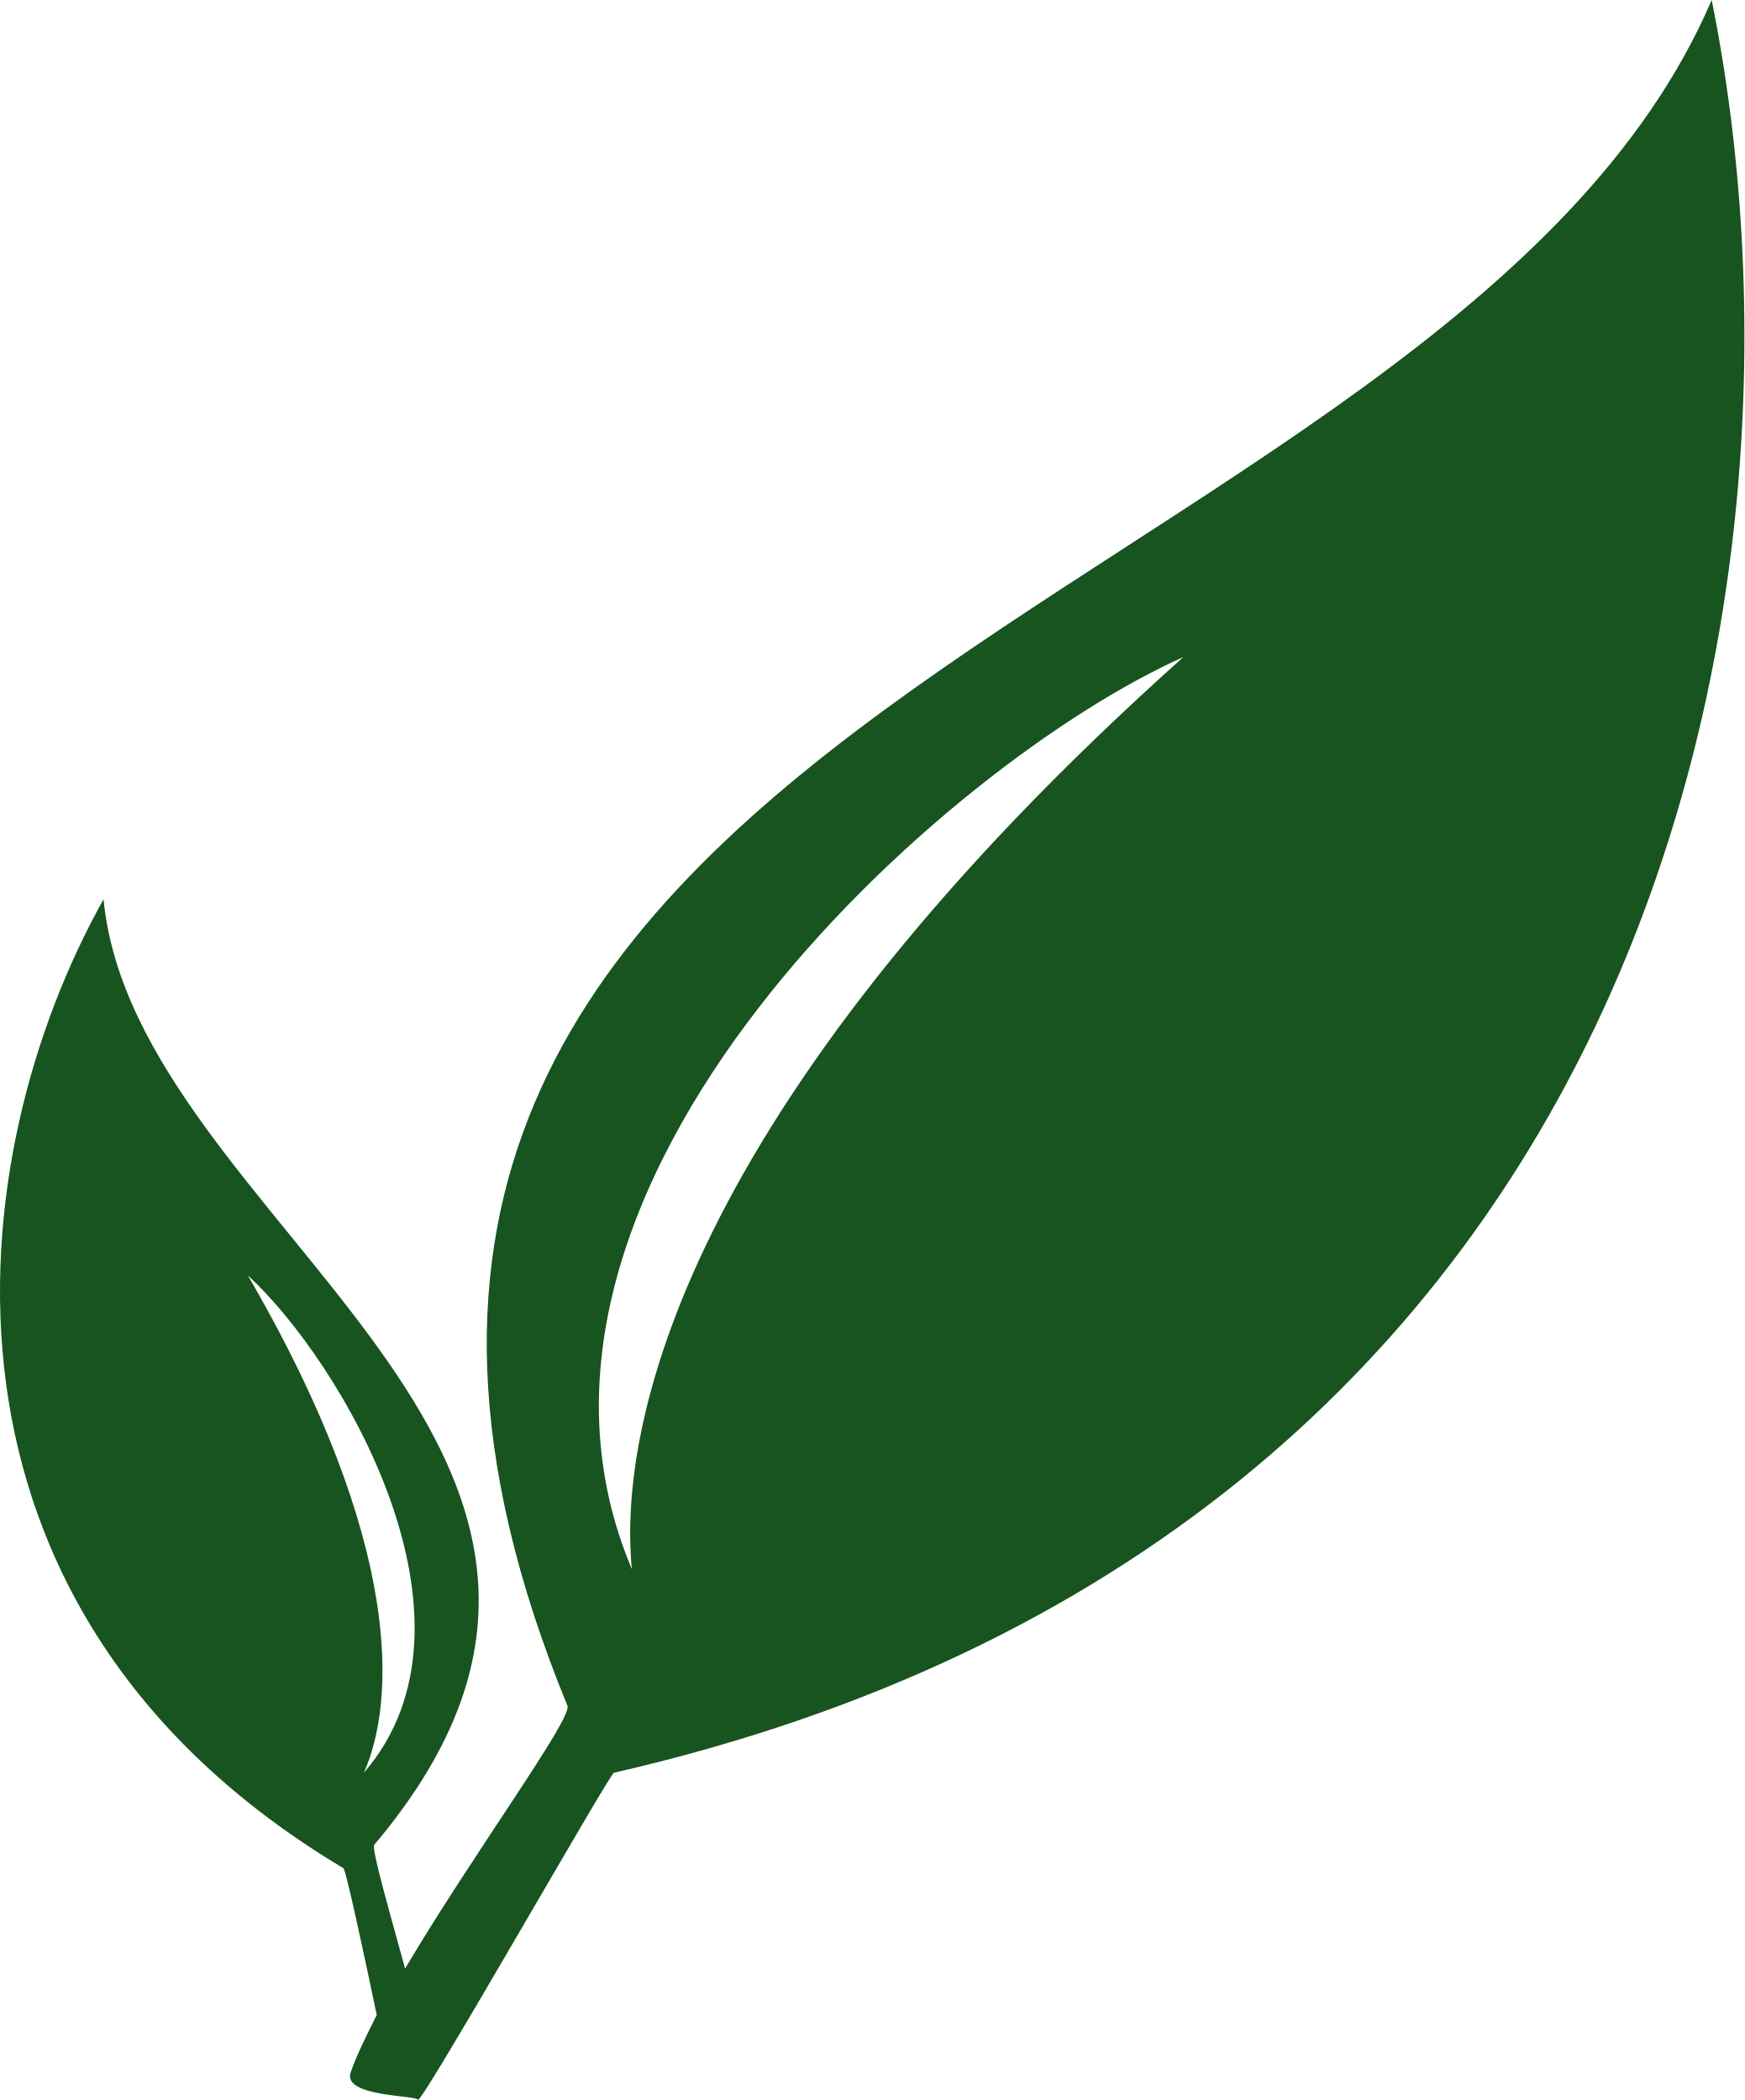
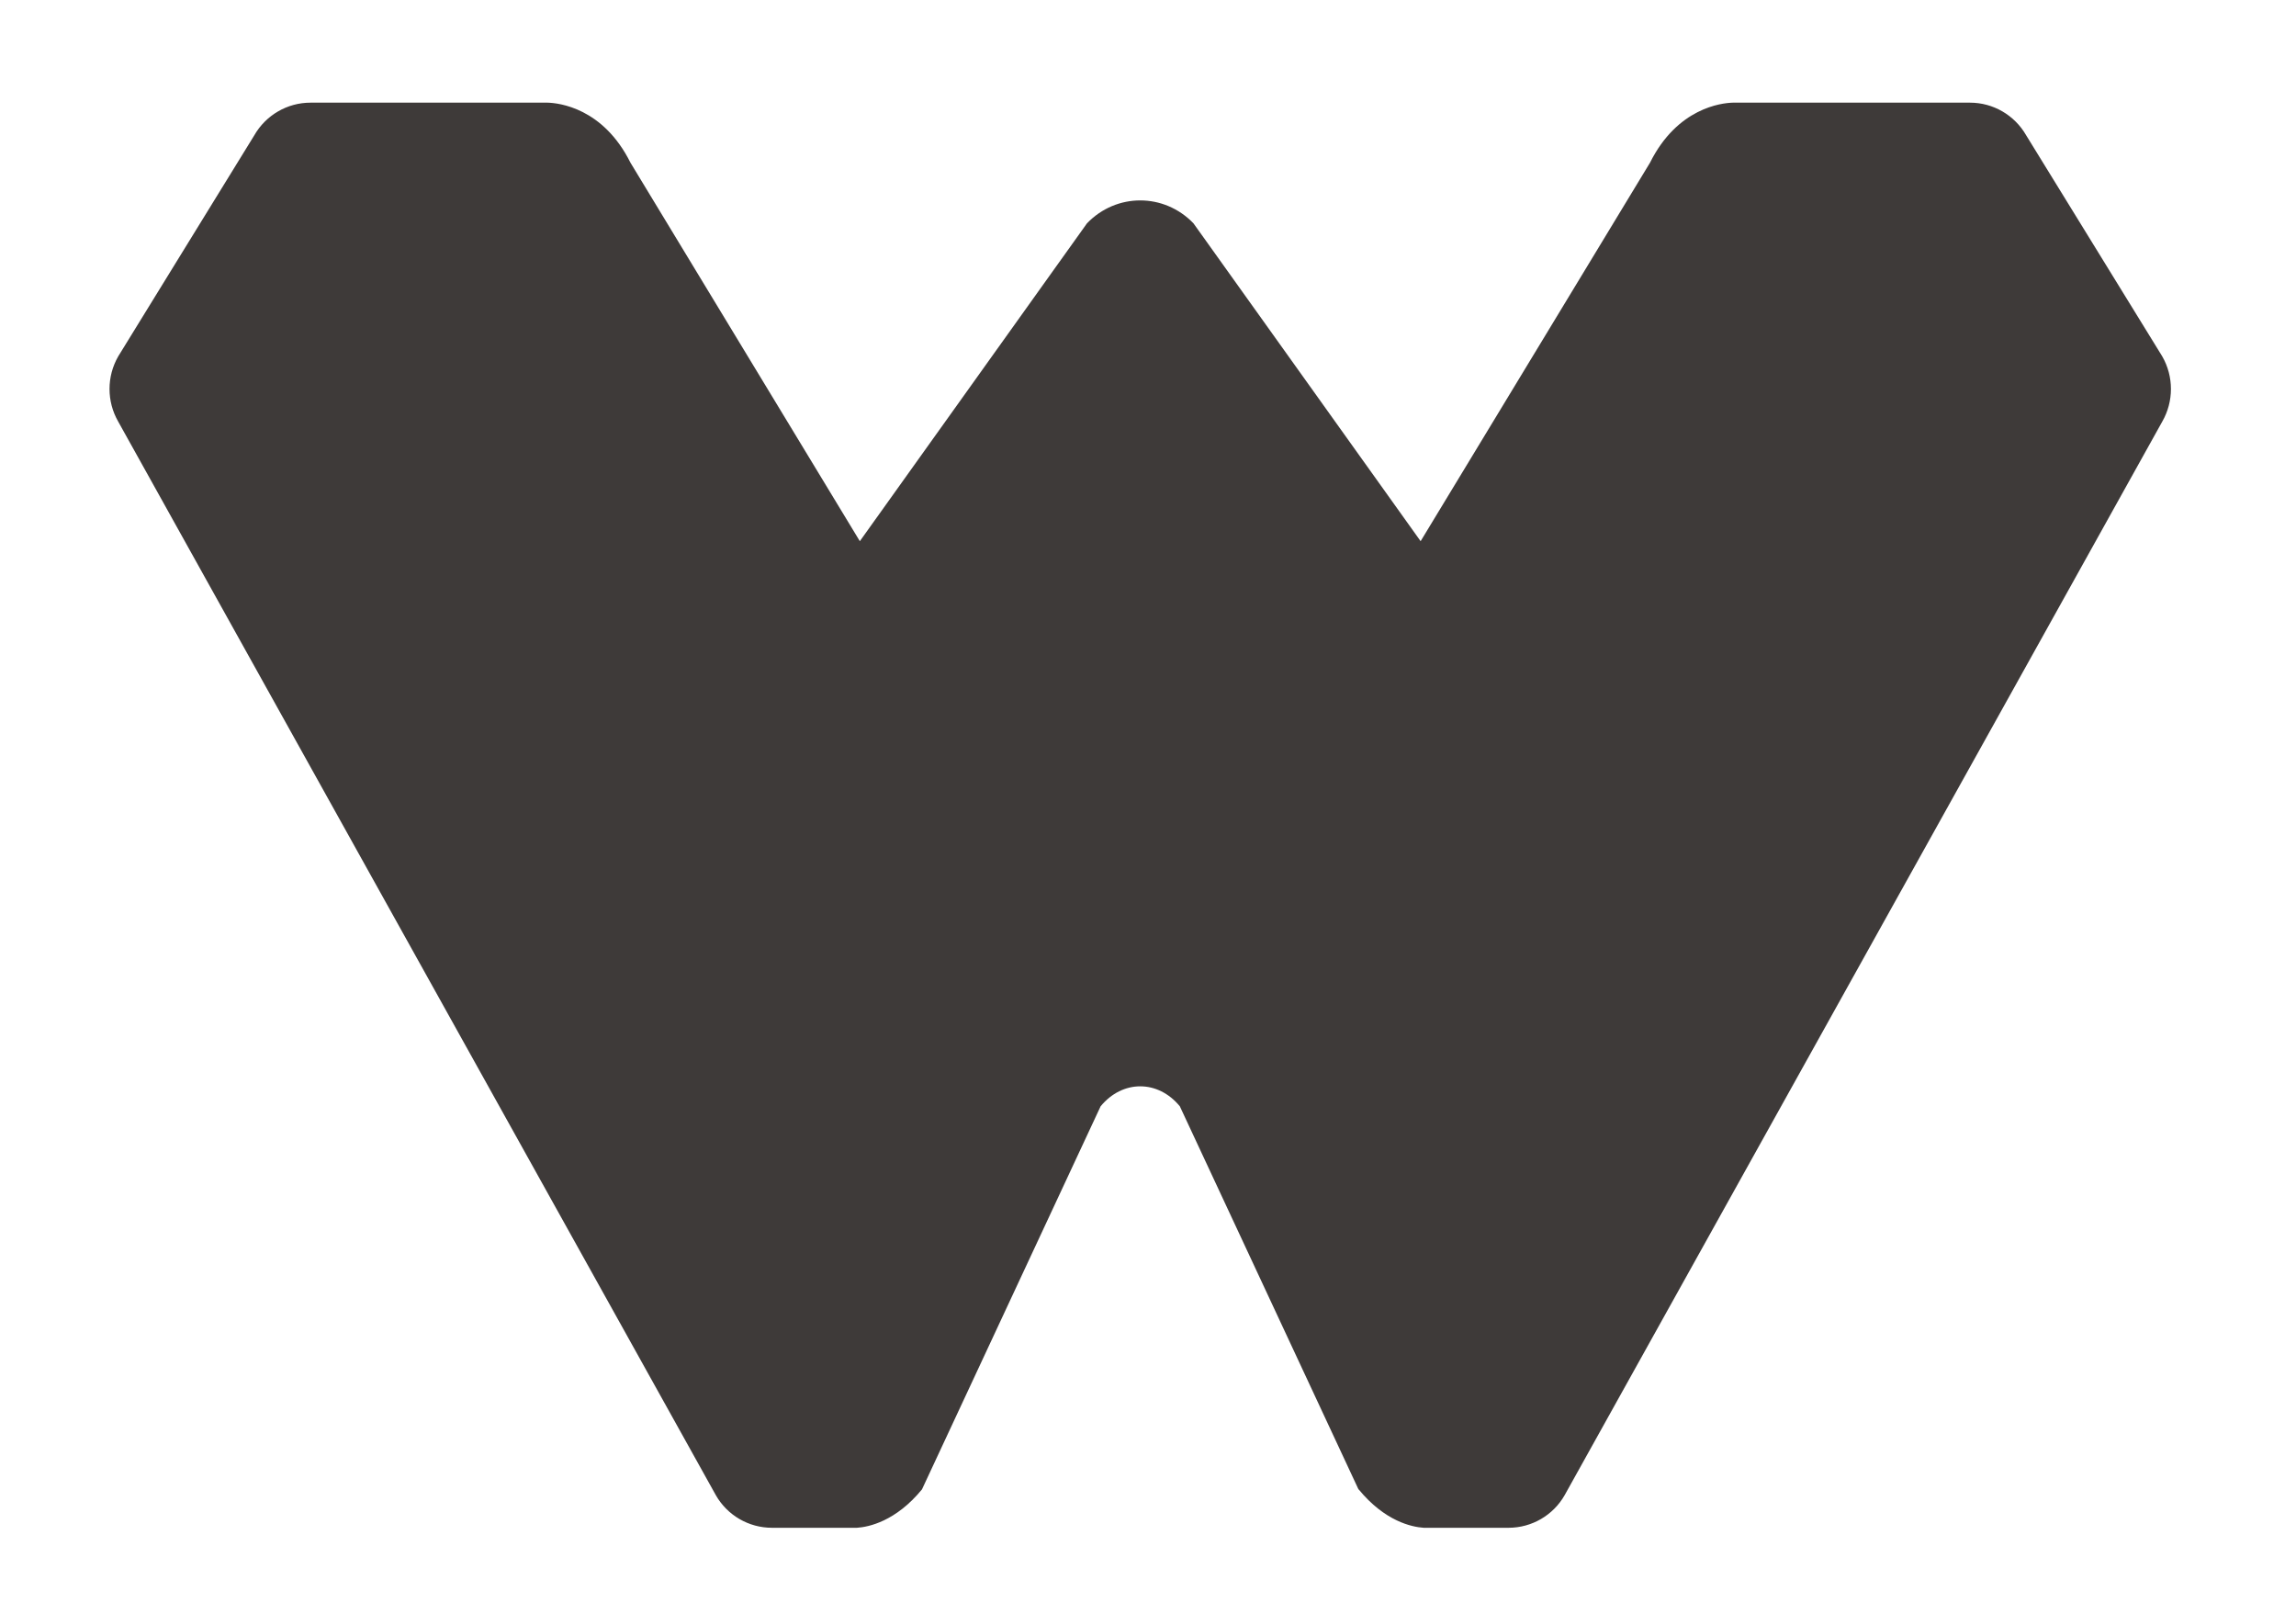
- <svg xmlns="http://www.w3.org/2000/svg" width="264.567" height="318.552" viewBox="0 0 70 84.284">
-   <path style="fill:#17541f;stroke-width:1.1" d="M752.438 82.365C638.02 348.605 87.938 381.61 263.964 810.674c2.2 5.5-40.706 63.81-69.31 112.217-6.602-24.204-14.304-50.607-13.204-52.807C324.473 700.658 79.136 604.944 65.934 466.322 4.324 576.34-17.678 768.868 168.25 879.984c1.1 0 9.902 41.808 14.303 62.711-4.4 8.802-8.802 17.602-11.002 24.203-4.4 11.002 28.603 9.902 28.603 12.102 3.3-1.1 81.413-138.62 83.614-139.72 442.267-101.216 520.377-499.476 468.67-756.915ZM526.904 362.906c-206.831 184.828-242.036 322.35-235.435 389.46-69.31-163.926 134.22-344.353 235.435-389.46ZM127.543 626.947c39.606 36.306 105.616 147.422 49.508 212.332 13.202-29.704 17.602-96.814-49.508-212.332z" transform="matrix(.094 0 0 .094 -2.042 -7.742)" fill="#17541F" />
+ <svg xmlns="http://www.w3.org/2000/svg" viewBox="26 30 43 38" width="43" height="30" preserveAspectRatio="xMidYMid meet" color-interpolation-filters="sRGB">
+   <g transform="translate(5, 5) scale(0.058)">
+     <path fill="#3E3A39" d="M1147.581 576.737l-55.642-90.37c-4.744-8.259-13.502-13.351-22.966-13.351h-97.028c-4.536.125-22.646 2.078-33.861 24.543l-93.82 154.769-92.912-129.974c-12.021-12.492-31.518-12.492-43.549 0l-92.905 129.974-93.815-154.769c-11.207-22.465-29.342-24.418-33.864-24.543h-97.028c-9.464 0-18.223 5.092-22.967 13.351l-55.643 90.37a26.789 26.789 0 0 0 0 26.715l244.414 438.964a26.41 26.41 0 0 0 22.93 13.339h34.8c4.881-.326 15.852-2.643 26.586-15.695l73.064-156.652c8.955-10.888 23.458-10.888 32.404 0l73.074 156.652h.073c10.725 13.053 21.694 15.369 26.587 15.695h34.727a26.415 26.415 0 0 0 22.932-13.339l244.41-438.964a26.801 26.801 0 0 0-.001-26.715z" />
+   </g>
</svg>
